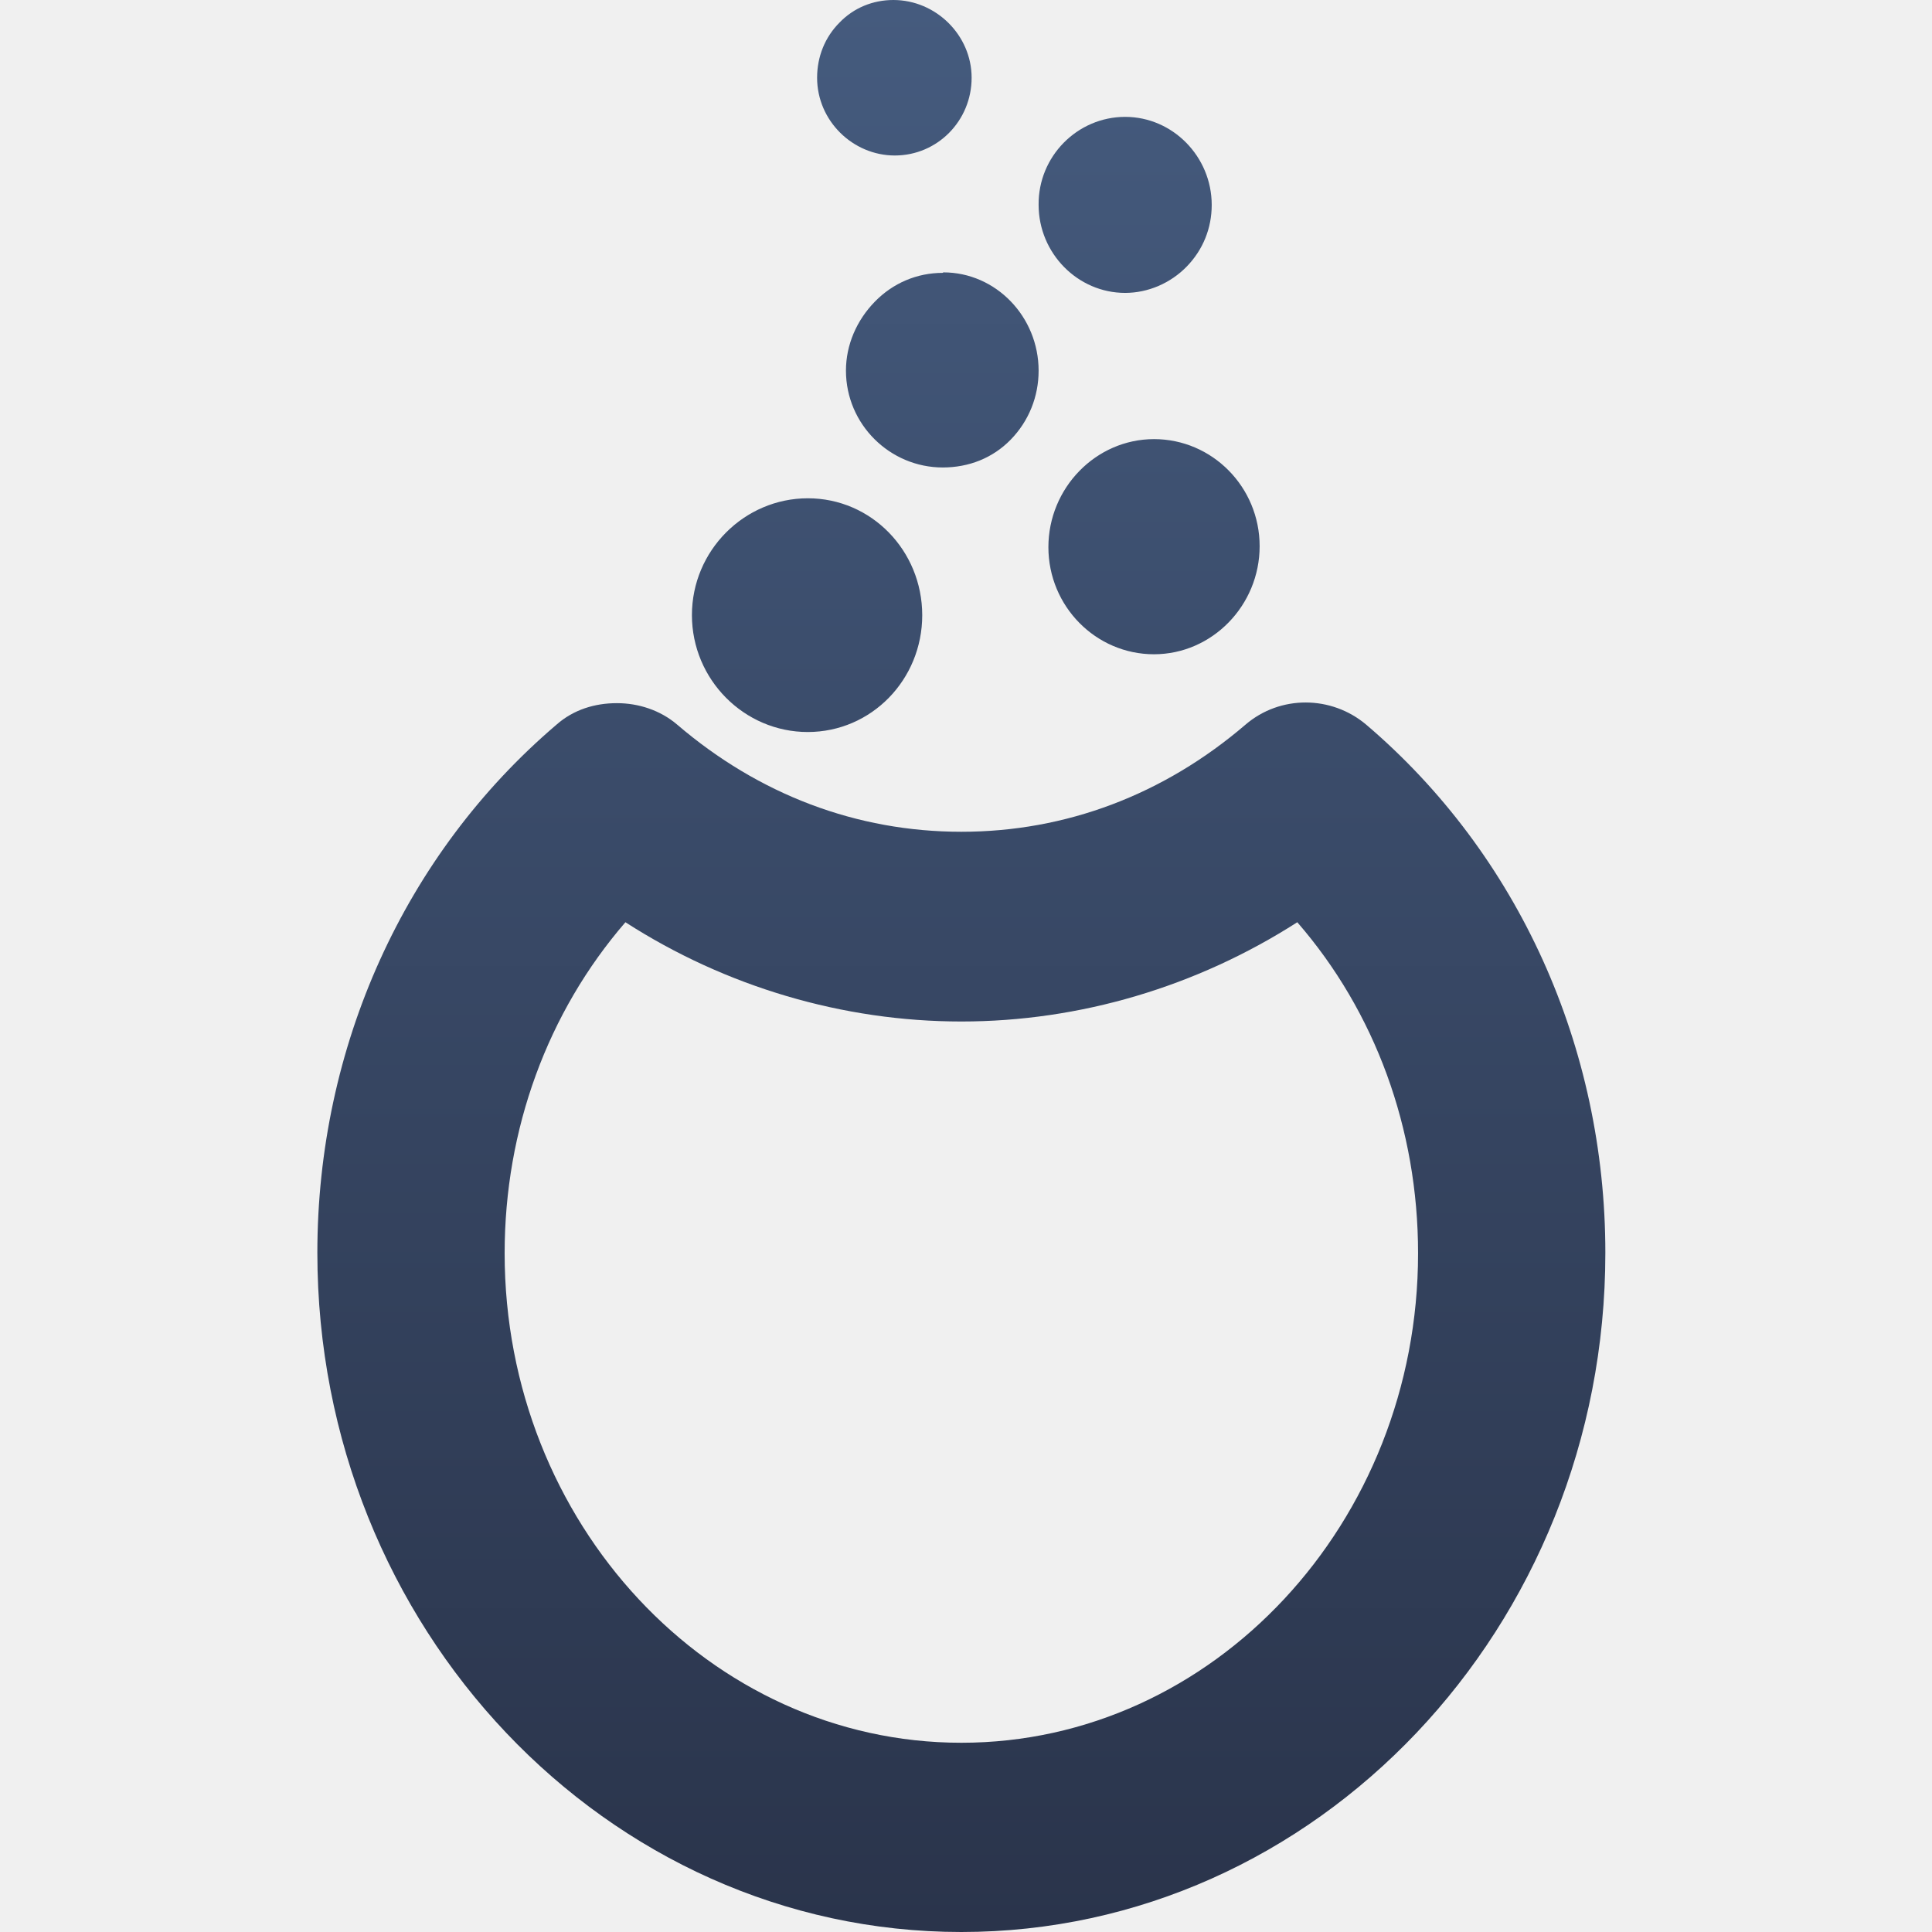
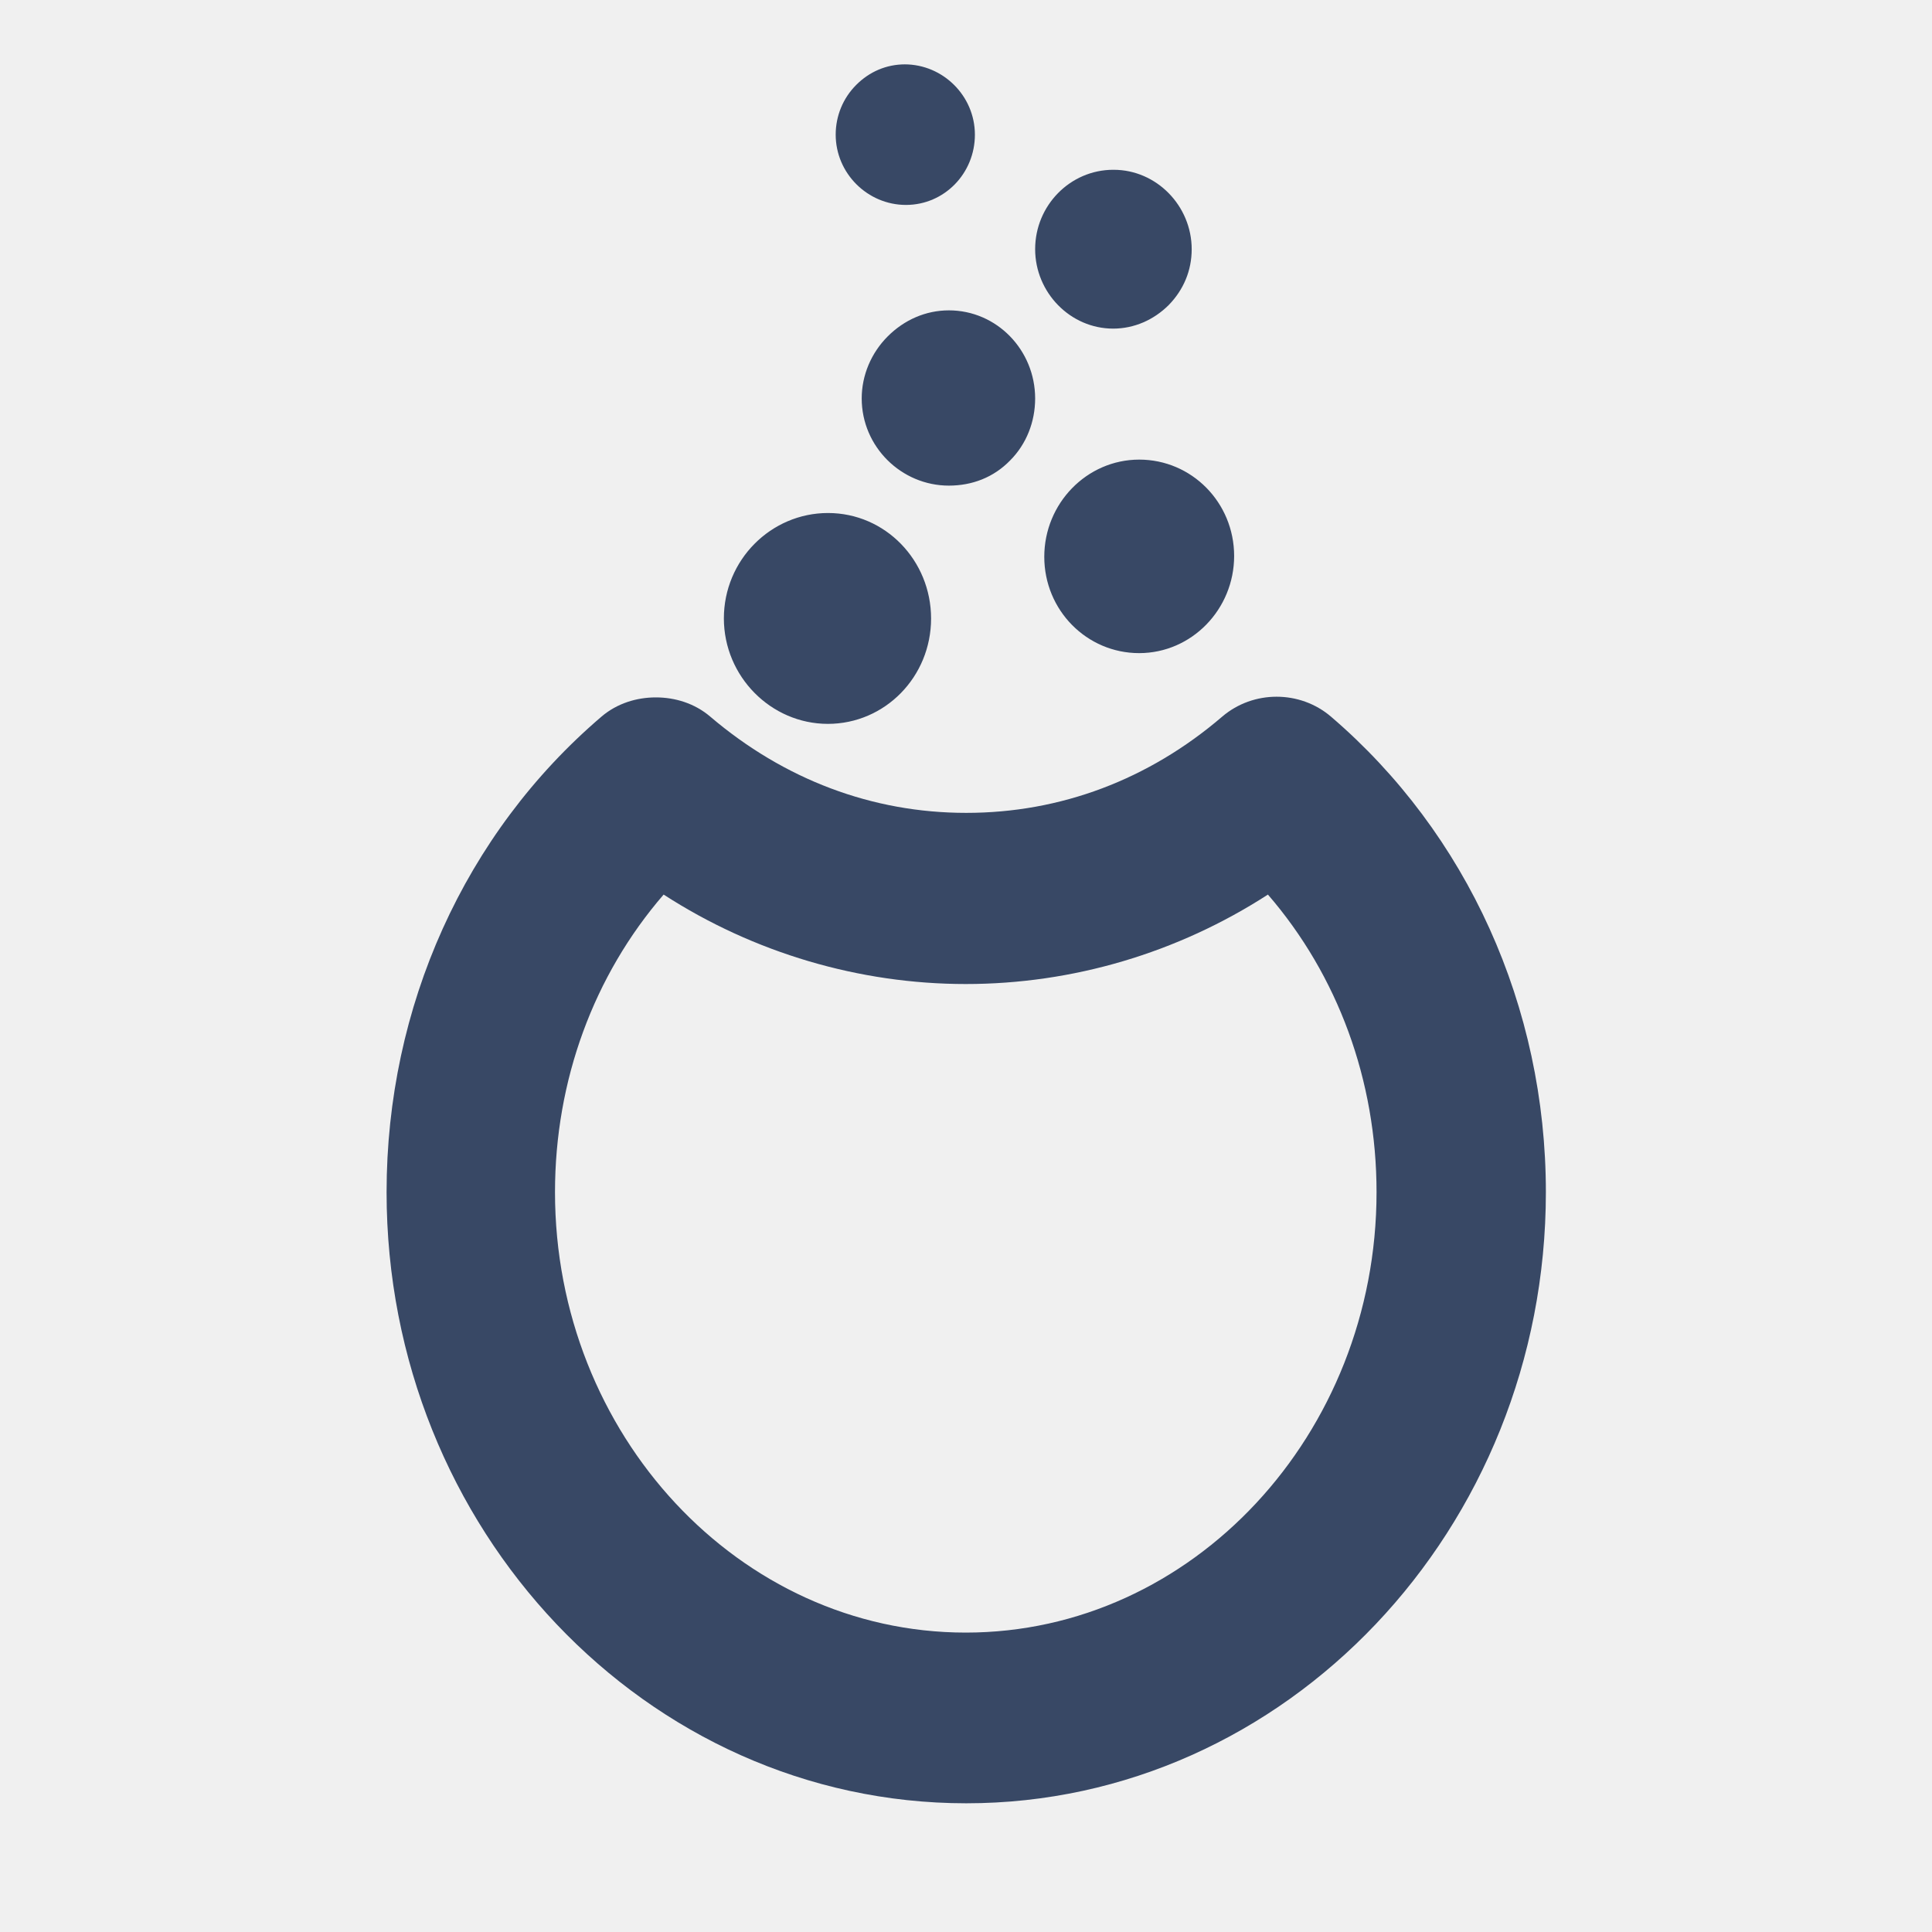
- <svg xmlns="http://www.w3.org/2000/svg" xmlns:xlink="http://www.w3.org/1999/xlink" width="14" viewBox="0 0 3.951 3.951" height="14" id="svg2" version="1.1">
-   <defs id="defs4">
-     <linearGradient id="linearGradient3972">
-       <stop style="stop-color:#ffffff;stop-opacity:1;" offset="0" id="stop3974" />
-       <stop style="stop-color:#ffffff;stop-opacity:0;" offset="1" id="stop3976" />
-     </linearGradient>
-     <linearGradient id="0">
-       <stop stop-color="#2a344b" id="stop7" />
-       <stop offset="1" stop-color="#455b7e" id="stop9" />
-     </linearGradient>
-     <clipPath id="clipPath11">
-       <rect height="208.57" y="1580.93" x="-830" width="477.14" id="rect13" style="fill:#ffff00" />
-     </clipPath>
-     <clipPath id="clipPath15">
-       <rect height="208.57" y="1580.93" x="-830" width="477.14" id="rect17" style="fill:#ffff00" />
-     </clipPath>
-     <clipPath id="clipPath19">
-       <rect height="208.57" y="1580.93" x="-830" width="477.14" id="rect21" style="fill:#ffff00" />
-     </clipPath>
-     <clipPath id="clipPath23">
-       <rect height="208.57" y="1580.93" x="-830" width="477.14" id="rect25" style="fill:#ffff00" />
-     </clipPath>
-     <clipPath id="clipPath27">
-       <rect transform="matrix(0.99975,-0.02255,0.02255,0.99975,0,0)" height="240.87" y="780.64" x="294.93" width="357.87" id="rect29" style="fill:#ff0000" />
-     </clipPath>
-     <clipPath id="clipPath31">
-       <rect height="195" y="857.54" width="301.43" id="rect33" x="0" style="fill:#ffffff" />
-     </clipPath>
-     <clipPath id="clipPath35">
-       <rect height="208.57" y="1580.93" x="-830" width="477.14" id="rect37" style="fill:#ffff00" />
-     </clipPath>
-     <clipPath id="clipPath39">
-       <rect height="30.01" y="977.09" x="276.37" width="79.48" id="rect41" style="fill:#e20a17" />
-     </clipPath>
-     <clipPath id="clipPath43">
-       <rect transform="matrix(0.937429,0.3481765,-0.3481765,0.937429,0,0)" height="37.48" y="0.064" x="8.208" width="506.46" id="rect45" style="fill:#162d50" />
-     </clipPath>
-     <clipPath id="clipPath47">
-       <rect transform="matrix(0.999992,0.00399993,-0.00399993,0.999992,0,0)" height="318.4" y="758.67" x="218.9" width="357.38" id="rect49" style="fill:#ffffff" />
-     </clipPath>
-     <clipPath id="clipPath51">
-       <rect transform="matrix(0.999992,0.00399993,-0.00399993,0.999992,0,0)" height="318.4" y="758.67" x="218.9" width="357.38" id="rect53" style="fill:#ffffff" />
-     </clipPath>
-     <clipPath id="clipPath55">
-       <rect transform="matrix(0.937429,0.3481765,-0.3481765,0.937429,0,0)" height="37.48" y="0.064" x="8.208" width="506.46" id="rect57" style="fill:#162d50" />
-     </clipPath>
-     <clipPath id="clipPath59">
-       <rect height="208.57" y="1580.93" x="-830" width="477.14" id="rect61" style="fill:#ffff00" />
-     </clipPath>
-     <clipPath id="clipPath63">
-       <rect transform="matrix(0.999942,0.01077022,-0.01077022,0.999942,0,0)" height="235.88" y="804.24" x="221.39" width="350.46" id="rect65" />
-     </clipPath>
-     <clipPath id="clipPath67">
-       <rect transform="matrix(0.999996,0.00282848,-0.00282848,0.999996,0,0)" height="279.03" y="793.52" x="257.32" width="287.43" id="rect69" style="fill:#ffffff" />
-     </clipPath>
-     <clipPath id="clipPath71">
-       <rect height="195" y="0.06" width="301.43" id="rect73" x="0" style="fill:#ffffff" />
-     </clipPath>
-     <clipPath id="clipPath75">
-       <rect height="195" y="857.54" width="301.43" id="rect77" x="0" style="fill:#ffffff" />
-     </clipPath>
-     <path clip-path="url(#3)" id="1" d="m 699.286,672.932 a 40.714,40.714 0 1 1 -81.429,0 40.714,40.714 0 1 1 81.429,0 z" style="fill:#44aa00" />
-     <clipPath id="clipPath80">
-       <use xlink:href="#1" transform="matrix(4.3233,0,0,4.3233,-2450.68,-2667.55)" id="use82" x="0" y="0" width="100%" height="100%" />
-     </clipPath>
-     <clipPath id="clipPath84">
-       <rect transform="matrix(0.887416,0.4609694,-0.4609694,0.887416,0,0)" height="41.39" y="815.74" x="448.12" width="63.987" id="rect86" style="fill:#ffffff" />
-     </clipPath>
-     <clipPath id="clipPath88">
-       <rect height="195" y="857.54" width="301.43" id="rect90" x="0" style="fill:#ffffff" />
-     </clipPath>
-     <clipPath id="clipPath92">
-       <rect height="208.57" y="1580.93" x="-830" width="477.14" id="rect94" style="fill:#ffff00" />
-     </clipPath>
-     <clipPath id="clipPath96">
-       <rect height="208.57" y="1580.93" x="-830" width="477.14" id="rect98" style="fill:#ffff00" />
-     </clipPath>
-     <clipPath id="clipPath100">
-       <rect height="208.57" y="1580.93" x="-830" width="477.14" id="rect102" style="fill:#ffff00" />
-     </clipPath>
-     <clipPath id="clipPath104">
-       <rect height="208.57" y="1580.93" x="-830" width="477.14" id="rect106" style="fill:#ffff00" />
-     </clipPath>
-     <clipPath id="clipPath108">
-       <rect height="208.57" y="1580.93" x="-830" width="477.14" id="rect110" style="fill:#ffff00" />
-     </clipPath>
-     <clipPath id="clipPath112">
-       <use xlink:href="#1" id="use114" x="0" y="0" width="100%" height="100%" />
-     </clipPath>
-     <clipPath id="clipPath116">
-       <rect height="208.57" y="1580.93" x="-830" width="477.14" id="rect118" style="fill:#ffff00" />
-     </clipPath>
-     <path id="2" d="m 699.286,672.932 a 40.714,40.714 0 1 1 -81.429,0 40.714,40.714 0 1 1 81.429,0 z" style="fill:#44aa00" />
-     <clipPath id="3">
-       <use xlink:href="#2" id="use122" x="0" y="0" width="100%" height="100%" />
-     </clipPath>
-     <clipPath id="clipPath124">
-       <use transform="matrix(4.3233,0,0,4.3233,-2450.68,-2667.55)" xlink:href="#2" id="use126" x="0" y="0" width="100%" height="100%" />
-     </clipPath>
-     <linearGradient gradientUnits="userSpaceOnUse" x2="0" y2="40" y1="280" xlink:href="#5" id="4" gradientTransform="matrix(0.175,0,0,0.175,302.8,216)" />
-     <linearGradient id="5">
-       <stop stop-color="#151515" id="stop130" />
-       <stop stop-color="#222" offset="1" id="stop132" />
-     </linearGradient>
-     <linearGradient gradientUnits="userSpaceOnUse" x2="0" y2="90" y1="230" xlink:href="#5" id="6" gradientTransform="matrix(0.375,0,0,0.375,298,16)" />
-     <linearGradient gradientUnits="userSpaceOnUse" x2="0" y2="90" y1="230" xlink:href="#5" id="7" gradientTransform="matrix(0.25,0,0,0.25,300,132)" />
-     <clipPath id="clipPath136">
-       <rect height="20" rx="4" y="78" x="434" width="20" id="rect138" style="color:#bebebe" />
-     </clipPath>
-     <clipPath id="clipPath140">
-       <rect height="22" rx="4" y="77" x="433" width="22" id="rect142" style="color:#bebebe" />
-     </clipPath>
-     <clipPath id="clipPath144">
-       <rect height="22" rx="5" y="77" x="433" width="22" id="rect146" style="color:#bebebe" />
-     </clipPath>
-     <clipPath id="clipPath148">
-       <rect height="30" rx="6" y="29" x="433" width="30" id="rect150" style="color:#bebebe" />
-     </clipPath>
-     <clipPath id="clipPath152">
-       <rect transform="matrix(0,-1,1,0,0,0)" height="60" rx="12.5" y="142" x="306" width="60" id="rect154" style="color:#bebebe;fill:url(#7)" />
-     </clipPath>
-     <clipPath id="clipPath156">
-       <rect height="90" rx="18.75" y="31" x="307" width="90" id="rect158" style="color:#bebebe;fill:url(#6)" />
-     </clipPath>
-     <clipPath id="clipPath160">
-       <rect height="30" rx="4" y="29" x="433" width="30" id="rect162" style="color:#bebebe;opacity:0.2;fill:#6d6d6d" />
-     </clipPath>
-     <clipPath id="clipPath164">
-       <rect height="22" rx="3" y="77" x="433" width="22" id="rect166" style="color:#bebebe;opacity:0.2;fill:#6d6d6d" />
-     </clipPath>
-     <clipPath id="clipPath168">
-       <path d="m 144,70 c -49.706,0 -90,40.294 -90,90 0,49.706 40.294,90 90,90 49.706,0 90,-40.294 90,-90 0,-49.706 -40.294,-90 -90,-90 z m 0,32.188 c 32.033,0 58,25.967 58,58 0,32.033 -25.967,58 -58,58 -32.033,0 -58,-25.967 -58,-58 0,-32.033 25.967,-58 58,-58 z" id="path170" />
-     </clipPath>
-     <clipPath id="clipPath172">
-       <rect height="16" rx="3" y="116" x="432" width="16" id="rect174" style="color:#bebebe" />
-     </clipPath>
-     <clipPath id="clipPath176">
-       <path d="m 145,215 c 33.137,0 60,-26.863 60,-60 0,-33.137 -26.863,-60 -60,-60 -33.137,0 -60,26.863 -60,60 0,12.507 3.829,24.106 10.375,33.719 L 89,211 111.281,204.625 C 120.894,211.172 132.493,215 145,215 Z" id="path178" />
-     </clipPath>
-     <clipPath id="clipPath180">
-       <path d="m 152,204 a 8,8 0 1 1 -16,0 8,8 0 1 1 16,0 z" id="path182" />
-     </clipPath>
-     <clipPath id="clipPath184">
-       <path d="m 98.031,23.191 c -41.492,1.052 -74.844,35.068 -74.844,76.812 0,42.407 34.406,76.812 76.812,76.812 42.407,0 76.812,-34.406 76.812,-76.812 0,-42.407 -34.406,-76.812 -76.812,-76.812 -0.663,0 -1.31,-0.017 -1.969,0 z M 100,50.66 c 27.245,0 49.344,22.099 49.344,49.344 -1e-5,27.245 -22.099,49.344 -49.344,49.344 -27.245,-1e-5 -49.344,-22.099 -49.344,-49.344 0,-27.245 22.099,-49.344 49.344,-49.344 z" id="path186" />
-     </clipPath>
-     <clipPath id="clipPath188">
-       <rect height="16" rx="2" y="116" x="432" width="16" id="rect190" style="color:#bebebe;opacity:0.2;fill:#6d6d6d" />
-     </clipPath>
-     <clipPath id="clipPath192">
-       <rect height="240" rx="50" y="36" x="24" width="240" id="rect194" style="color:#bebebe;fill:#986767" />
-     </clipPath>
-     <clipPath id="clipPath196">
-       <rect transform="matrix(0,1,-1,0,0,0)" height="42" rx="9" y="223" x="307" width="42" id="rect198" style="color:#bebebe;fill:url(#4)" />
-     </clipPath>
-     <linearGradient xlink:href="#0" id="8" x1="6.814" y1="12.72" x2="6.774" y2="0.827" gradientUnits="userSpaceOnUse" gradientTransform="translate(20.2052,1.435028)" />
-     <linearGradient xlink:href="#0" id="linearGradient3978" x1="7.043" y1="4.105" x2="7.65" y2="4.105" gradientUnits="userSpaceOnUse" gradientTransform="matrix(2,0,0,2,-6.773332,-6.773332)" />
-     <linearGradient xlink:href="#0" id="linearGradient3980" x1="6.268" y1="3.66" x2="6.807" y2="3.66" gradientUnits="userSpaceOnUse" gradientTransform="matrix(2,0,0,2,-6.773332,-6.773332)" />
-     <linearGradient xlink:href="#0" id="linearGradient3982" x1="7.077" y1="5.302" x2="7.818" y2="5.302" gradientUnits="userSpaceOnUse" gradientTransform="matrix(2,0,0,2,-6.773332,-6.773332)" />
-     <linearGradient xlink:href="#0" id="linearGradient3984" x1="6.369" y1="4.687" x2="7.043" y2="4.687" gradientUnits="userSpaceOnUse" gradientTransform="matrix(2,0,0,2,-6.773332,-6.773332)" />
-     <linearGradient xlink:href="#0" id="linearGradient3986" x1="5.83" y1="5.542" x2="6.639" y2="5.542" gradientUnits="userSpaceOnUse" gradientTransform="matrix(2,0,0,2,-6.773332,-6.773332)" />
-     <linearGradient xlink:href="#0" id="linearGradient3988" x1="4.516" y1="8.005" x2="9.031" y2="8.005" gradientUnits="userSpaceOnUse" gradientTransform="matrix(7.086614,0,0,7.086614,-24,-23.99999)" />
-     <linearGradient xlink:href="#0" id="linearGradient3993" gradientUnits="userSpaceOnUse" gradientTransform="matrix(0.5833333,0,0,0.5833333,-1.984962,-1.975555)" x1="6.914" y1="10.16" x2="6.914" y2="3.387" />
-   </defs>
-   <path style="fill:url(#linearGradient3993);fill-opacity:1" d="M 1.827,2.8852145e-7 C 1.785,3.9988521e-5 1.746,0.016 1.717,0.046 c -0.03,0.03 -0.046,0.07 -0.046,0.113 5.9e-5,0.088 0.073,0.159 0.159,0.159 0.087,-7.98e-5 0.157,-0.071 0.157,-0.159 C 1.987,0.072 1.914,1.8852145e-7 1.827,1.8852145e-7 Z M 2.301,0.239 c -0.098,5.99e-5 -0.178,0.081 -0.177,0.18 9.83e-5,0.099 0.08,0.18 0.177,0.18 0.047,-6e-5 0.093,-0.02 0.126,-0.054 0.033,-0.034 0.051,-0.078 0.051,-0.126 -9.82e-5,-0.099 -0.08,-0.18 -0.177,-0.18 z m -0.373,0.319 c -0.053,4e-5 -0.102,0.021 -0.139,0.059 -0.037,0.038 -0.059,0.088 -0.059,0.141 9.83e-5,0.11 0.09,0.198 0.198,0.198 0.053,-4e-5 0.102,-0.019 0.139,-0.057 0.037,-0.038 0.057,-0.088 0.057,-0.141 -5.89e-5,-0.11 -0.087,-0.201 -0.195,-0.201 z m 0.432,0.34 c -0.119,10e-5 -0.216,0.1 -0.216,0.221 7.86e-5,0.121 0.097,0.219 0.216,0.219 0.119,-1.2e-4 0.216,-0.1 0.216,-0.221 C 2.576,0.996 2.479,0.898 2.36,0.898 Z M 1.652,1.019 c -0.13,1.39e-4 -0.237,0.107 -0.237,0.239 1.376e-4,0.132 0.107,0.239 0.237,0.239 0.13,-1.4e-4 0.234,-0.107 0.234,-0.239 -1.573e-4,-0.132 -0.104,-0.239 -0.234,-0.239 z m -0.391,0.419 c -0.044,-3e-6 -0.088,0.013 -0.123,0.044 -0.311,0.265 -0.489,0.659 -0.489,1.08 0,0.766 0.591,1.389 1.317,1.389 0.726,0 1.317,-0.623 1.317,-1.389 0,-0.421 -0.178,-0.815 -0.489,-1.08 -0.071,-0.06 -0.176,-0.061 -0.247,0 -0.167,0.143 -0.367,0.219 -0.581,0.219 -0.214,0 -0.414,-0.076 -0.581,-0.219 -0.035,-0.03 -0.08,-0.044 -0.123,-0.044 z m 0.018,0.448 c 0.205,0.132 0.445,0.203 0.687,0.203 0.242,0 0.481,-0.071 0.687,-0.203 0.159,0.183 0.247,0.422 0.247,0.677 0,0.551 -0.419,1.001 -0.934,1.001 -0.515,0 -0.934,-0.45 -0.934,-1.001 0,-0.254 0.088,-0.493 0.247,-0.677 z" id="path207" />
+ <svg xmlns="http://www.w3.org/2000/svg" width="15" height="15" version="1.1" viewBox="0 0 4.233 4.233">
+   <path d="m1.983 0.141c-0.041 3.828e-5 -0.078 0.016-0.107 0.045-0.029 0.029-0.045 0.068-0.045 0.109 5.69e-5 0.085 0.07 0.154 0.154 0.154 0.084-7.695e-5 0.151-0.069 0.151-0.154-7.58e-5 -0.085-0.07-0.154-0.154-0.154zm0.456 0.231c-0.094 5.777e-5 -0.171 0.078-0.171 0.174 9.48e-5 0.095 0.077 0.174 0.171 0.174 0.046-5.786e-5 0.089-0.019 0.122-0.052 0.032-0.033 0.05-0.075 0.05-0.122-9.47e-5 -0.095-0.077-0.174-0.171-0.174zm-0.36 0.308c-0.051 3.857e-5 -0.098 0.021-0.134 0.057-0.036 0.036-0.057 0.085-0.057 0.136 9.48e-5 0.106 0.087 0.191 0.191 0.191 0.051-3.86e-5 0.098-0.018 0.134-0.055 0.036-0.036 0.055-0.085 0.055-0.136-5.69e-5 -0.106-0.084-0.193-0.189-0.193zm0.417 0.327c-0.115 9.64e-5 -0.208 0.096-0.208 0.213 7.57e-5 0.117 0.093 0.211 0.208 0.211 0.115-1.157e-4 0.208-0.096 0.208-0.213-1.136e-4 -0.117-0.093-0.211-0.208-0.211zm-0.682 0.117c-0.125 1.341e-4 -0.228 0.103-0.228 0.231 1.328e-4 0.127 0.103 0.231 0.228 0.231 0.125-1.35e-4 0.226-0.103 0.226-0.231-1.516e-4 -0.127-0.1-0.231-0.226-0.231zm-0.377 0.404c-0.042-2.9e-6 -0.085 0.013-0.119 0.042-0.3 0.256-0.471 0.636-0.471 1.042 0 0.739 0.57 1.339 1.27 1.339s1.27-0.601 1.27-1.339c0-0.406-0.172-0.786-0.471-1.042-0.068-0.058-0.17-0.058-0.238 0-0.161 0.138-0.354 0.211-0.561 0.211-0.206 0-0.399-0.073-0.561-0.211-0.034-0.029-0.077-0.042-0.119-0.042zm0.017 0.432c0.198 0.128 0.429 0.196 0.662 0.196 0.234 0 0.464-0.068 0.662-0.196 0.153 0.177 0.238 0.407 0.238 0.652 0 0.531-0.404 0.965-0.9 0.965-0.496 0-0.9-0.434-0.9-0.965 0-0.245 0.085-0.475 0.238-0.652z" style="fill:#384865;stroke-width:.964" />
</svg>
